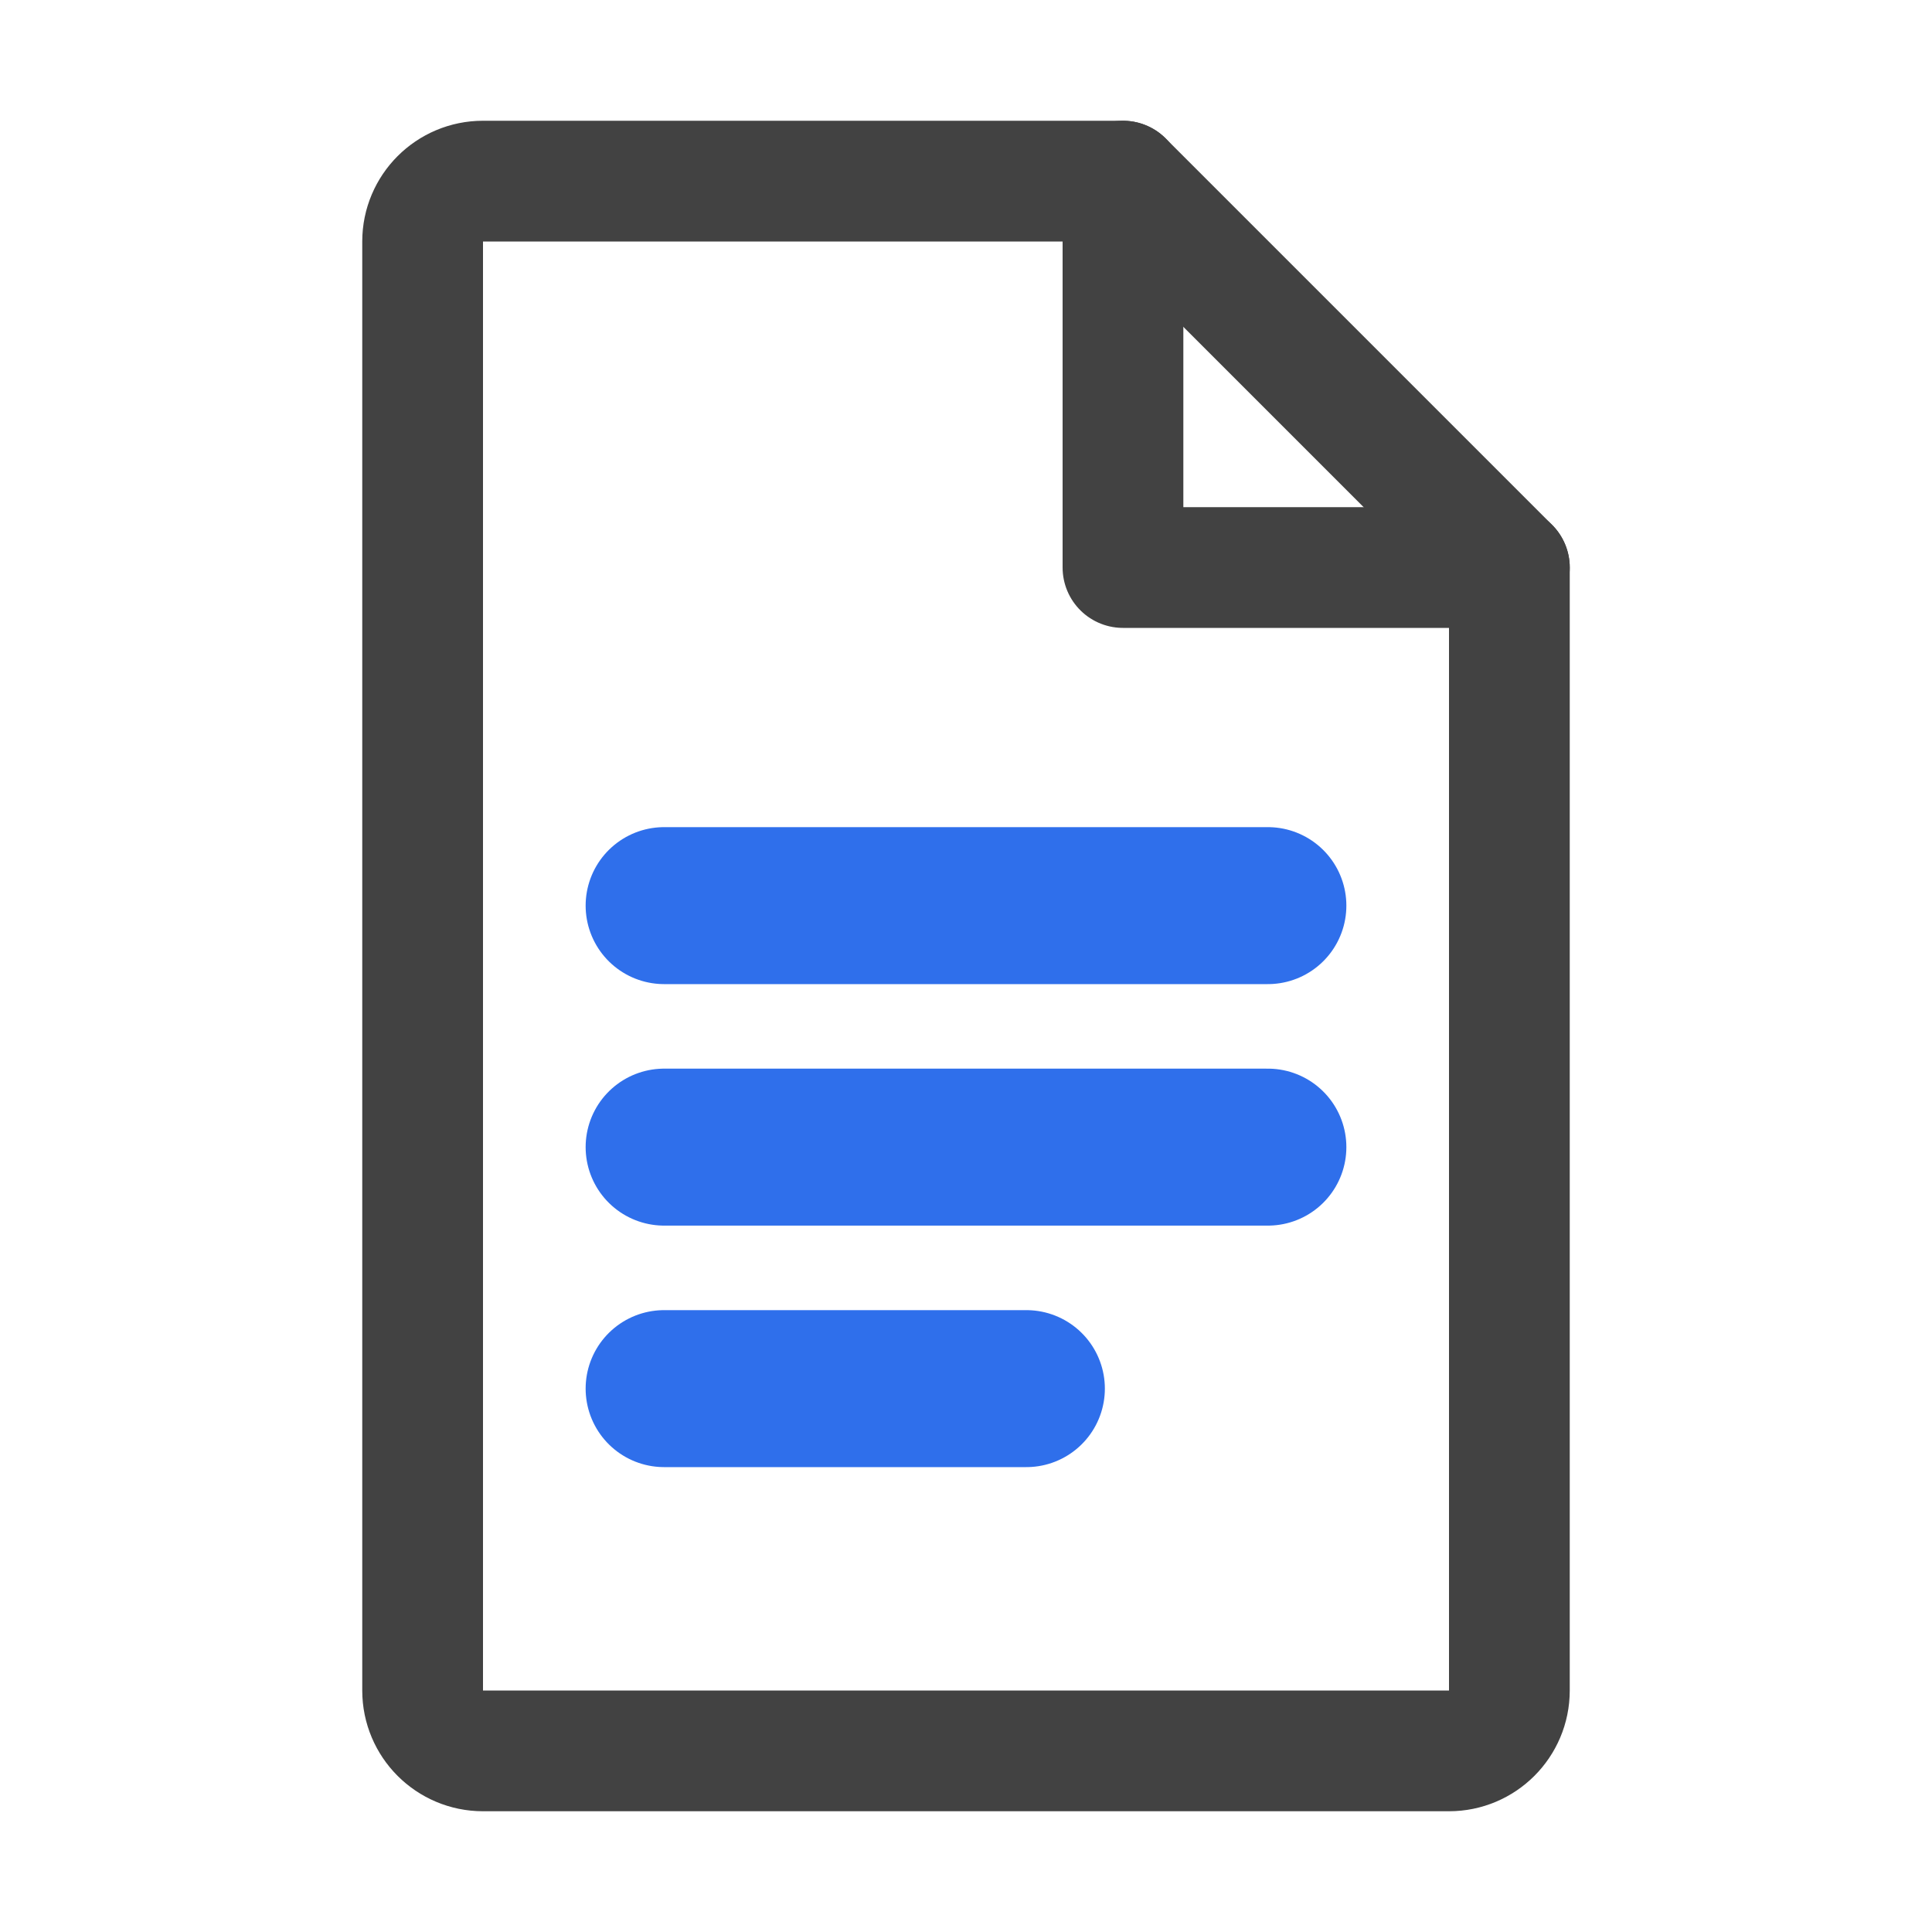
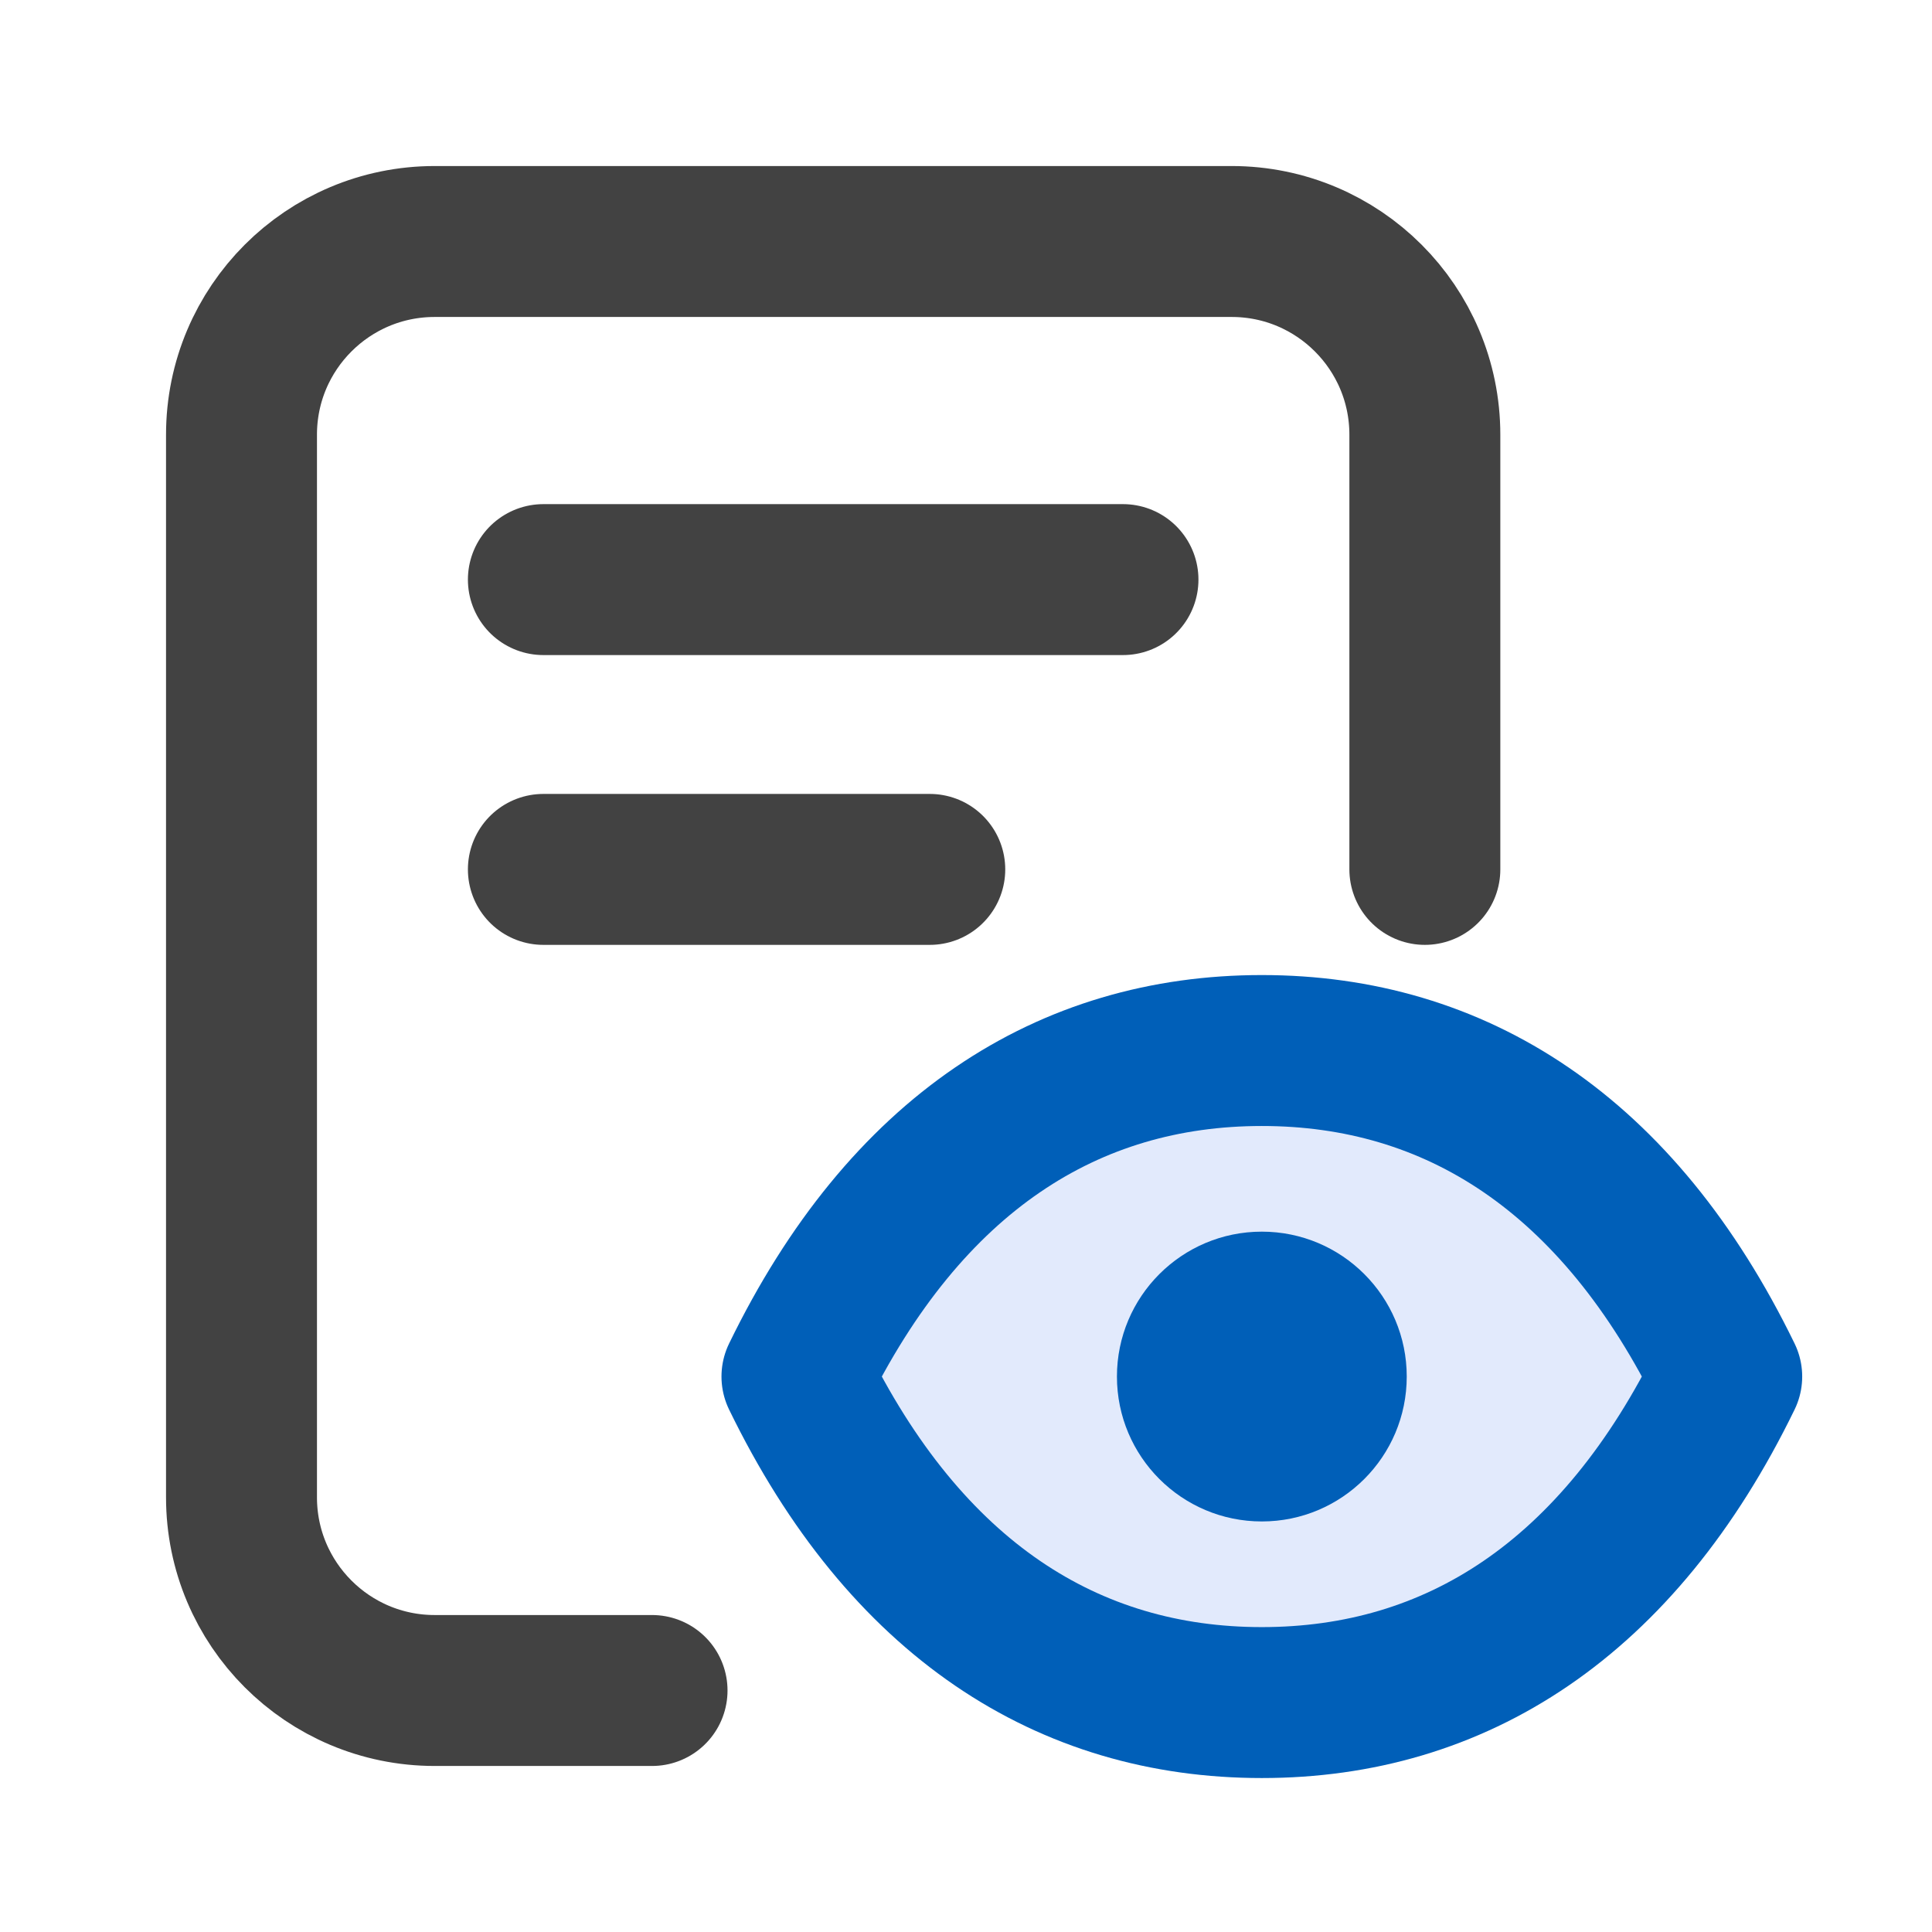
- <svg xmlns="http://www.w3.org/2000/svg" width="16" height="16" viewBox="0 0 16 16" fill="none" stroke-linecap="round" stroke-linejoin="round">
-   <path d="M4 1.5h5.3l3.2 3.2v9.3a.5.5 0 0 1-.5.5H4a.5.5 0 0 1-.5-.5V2a.5.5 0 0 1 .5-.5z" stroke="#424242" />
-   <path d="M9.3 1.5v3.2h3.2" stroke="#424242" />
-   <path d="M5.5 7.5h5M5.5 9.5h5M5.5 11.5h3" stroke="#2f6feb" stroke-width="1.3" />
+ <svg xmlns="http://www.w3.org/2000/svg" width="16" height="16" viewBox="0 0 16 16" fill="none">
+   <path d="M5.4 14H3.6A1.6 1.6 0 0 1 2 12.4V3.6A1.6 1.6 0 0 1 3.6 2h6.6a1.6 1.6 0 0 1 1.6 1.6v3.6" stroke="#424242" stroke-width="1.25" stroke-linecap="round" stroke-linejoin="round" />
+   <path d="M4.5 4.8h4.8M4.5 7.2h3.2" stroke="#424242" stroke-width="1.25" stroke-linecap="round" />
+   <path d="M6.6 11.4c.9-1.85 2.25-2.7 3.85-2.7s2.95.85 3.85 2.7c-.9 1.85-2.25 2.7-3.85 2.7s-2.95-.85-3.85-2.7z" fill="#2563EB" fill-opacity="0.13" stroke="#005FB8" stroke-width="1.25" stroke-linejoin="round" />
+   <circle cx="10.45" cy="11.4" r="1.2" fill="#005FB8" />
</svg>
